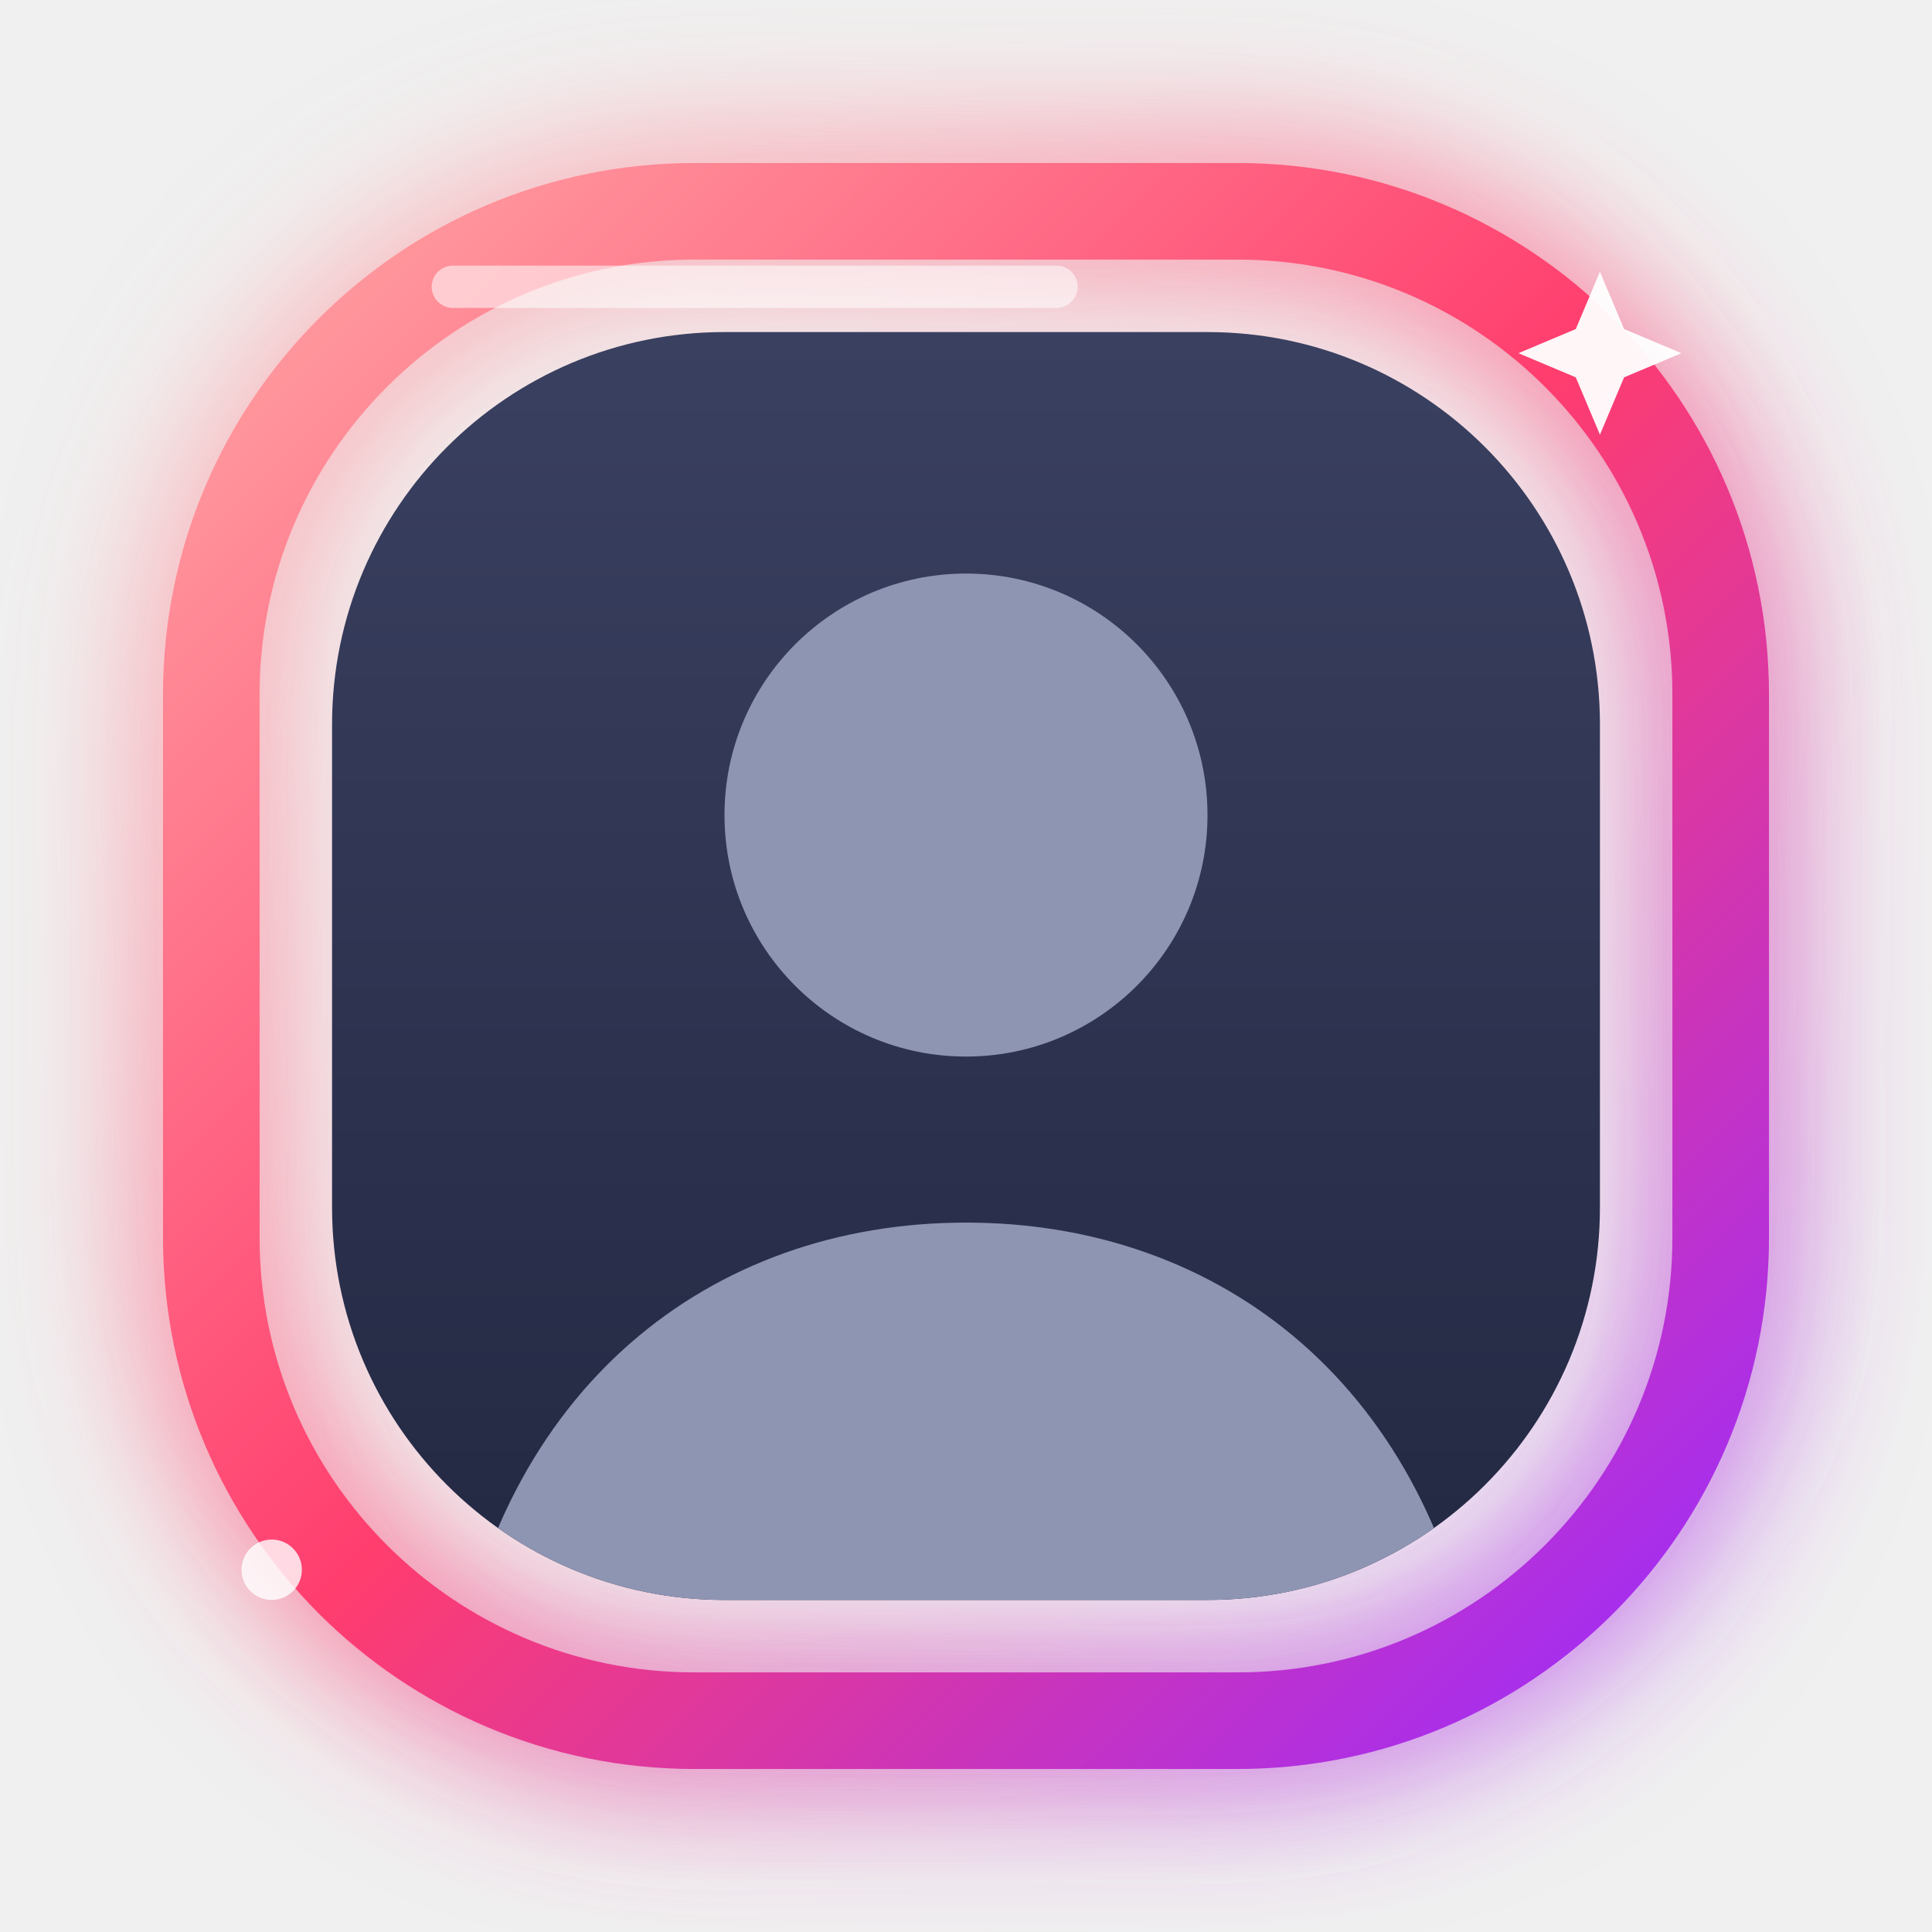
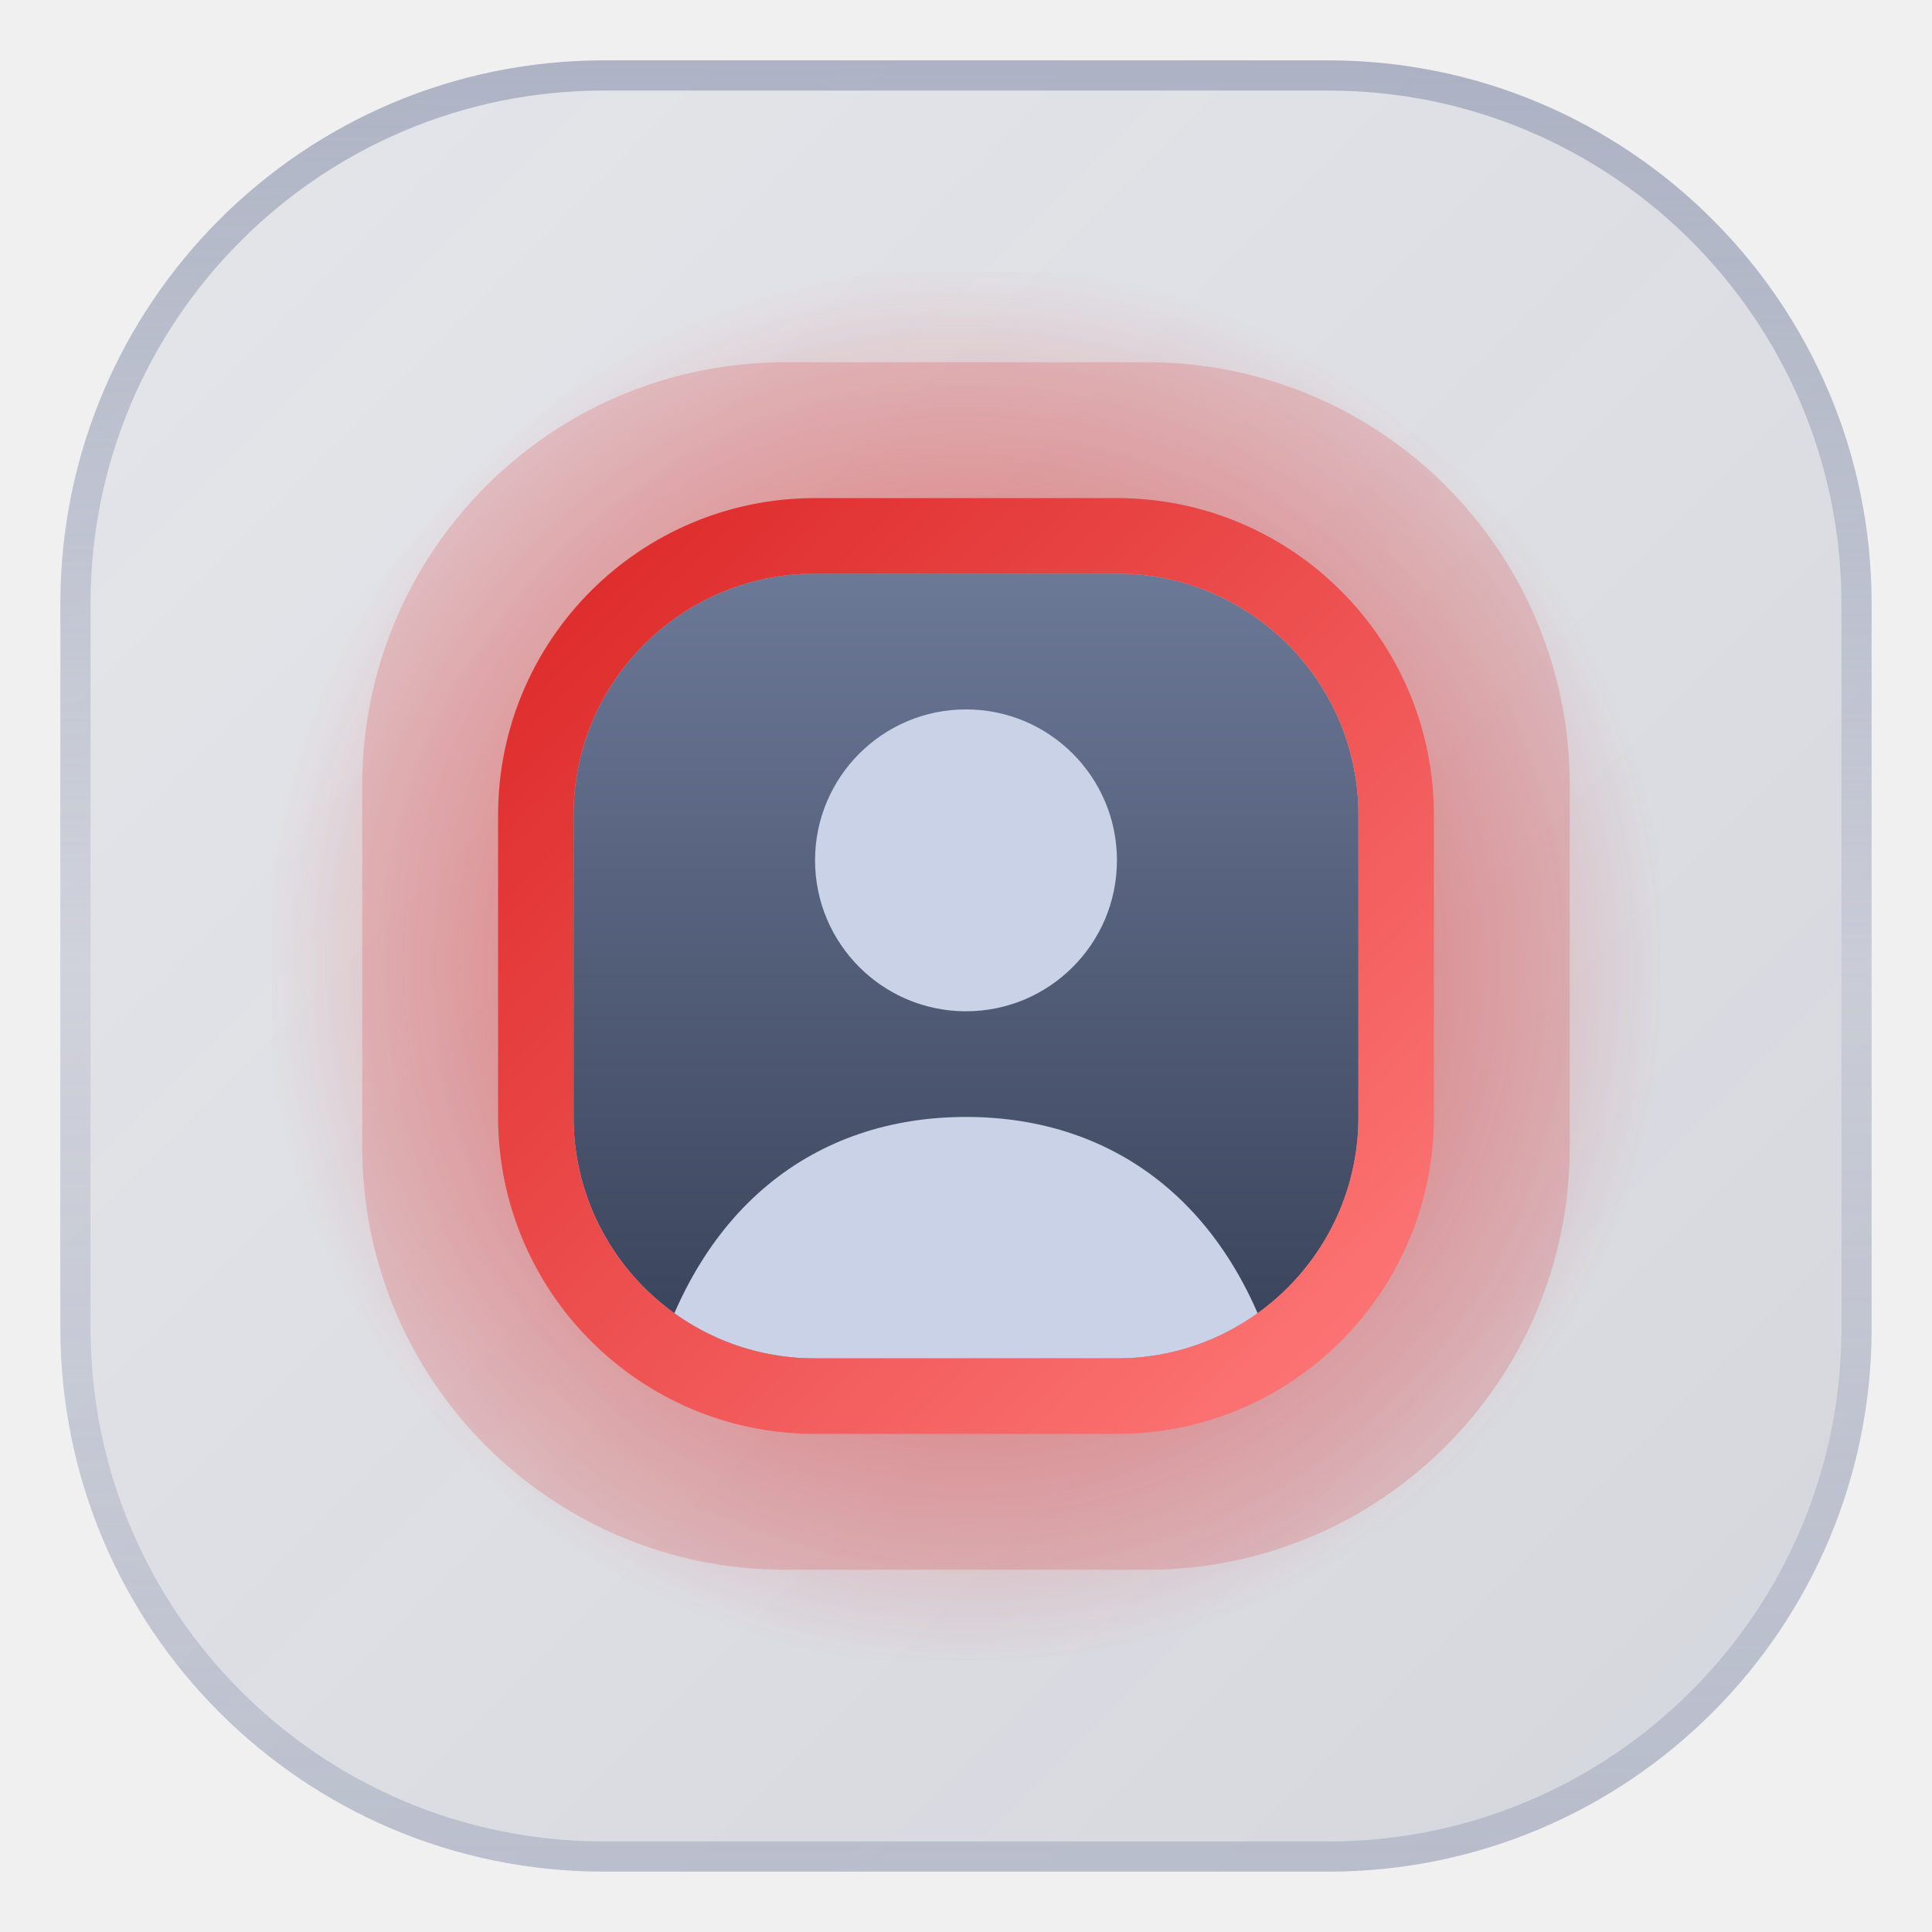
<svg xmlns="http://www.w3.org/2000/svg" viewBox="0 0 64 64" width="64" height="64" role="img" aria-label="Moldura Rubi">
  <defs>
-     <linearGradient id="mrubi-ring" x1="0" y1="0" x2="1" y2="1">
-       <stop offset="0" stop-color="#ffa3a3" />
-       <stop offset=".5" stop-color="#ff3d6e" />
-       <stop offset="1" stop-color="#9b2cff" />
+     <linearGradient id="mrubi-tile" x1="0" y1="0" x2="1" y2="1">
+       <stop offset="0" stop-color="#a3abc4" stop-opacity=".16" />
+       <stop offset="1" stop-color="#7d86a3" stop-opacity=".24" />
    </linearGradient>
-     <linearGradient id="mrubi-bg" x1="0" y1="0" x2="0" y2="1">
-       <stop offset="0" stop-color="#3a4060" />
-       <stop offset="1" stop-color="#232842" />
+     <linearGradient id="mrubi-edge" x1="0" y1="0" x2="0" y2="1">
+       <stop offset="0" stop-color="#8b93ad" stop-opacity=".6" />
+       <stop offset=".5" stop-color="#8b93ad" stop-opacity=".2" />
+       <stop offset="1" stop-color="#8b93ad" stop-opacity=".4" />
    </linearGradient>
-     <filter id="mrubi-glow" x="-30%" y="-30%" width="160%" height="160%">
-       <feGaussianBlur stdDeviation="2.4" />
-     </filter>
+     <linearGradient id="mrubi-ring" gradientUnits="userSpaceOnUse" x1="17" y1="17" x2="47" y2="47">
+       <stop offset="0" stop-color="#dc2626" />
+       <stop offset="1" stop-color="#ff7a7a" />
+     </linearGradient>
+     <linearGradient id="mrubi-av" x1="0" y1="0" x2="0" y2="1">
+       <stop offset="0" stop-color="#6b7896" />
+       <stop offset="1" stop-color="#39425a" />
+     </linearGradient>
+     <radialGradient id="mrubi-glow" cx=".5" cy=".5" r=".5">
+       <stop offset=".55" stop-color="#dc2626" stop-opacity=".35" />
+       <stop offset="1" stop-color="#dc2626" stop-opacity="0" />
+     </radialGradient>
    <clipPath id="mrubi-clip">
-       <rect x="11" y="11" width="42" height="42" rx="13" />
+       <rect x="19" y="19" width="26" height="26" rx="8" />
    </clipPath>
  </defs>
-   <rect x="7" y="7" width="50" height="50" rx="16" fill="none" stroke="url(#mrubi-ring)" stroke-width="4" opacity=".75" filter="url(#mrubi-glow)" />
-   <rect x="11" y="11" width="42" height="42" rx="13" fill="url(#mrubi-bg)" />
-   <g clip-path="url(#mrubi-clip)" fill="#8e95b3">
-     <circle cx="32" cy="27" r="8" />
-     <path d="M15 56c1.5-10 8.5-15.5 17-15.5S47.5 46 49 56z" />
+   <rect x="2" y="2" width="60" height="60" rx="18" fill="url(#mrubi-tile)" />
+   <rect x="2.5" y="2.5" width="59" height="59" rx="17.5" fill="none" stroke="url(#mrubi-edge)" />
+   <rect x="9" y="9" width="46" height="46" rx="16" fill="url(#mrubi-glow)" />
+   <rect x="14.5" y="14.5" width="35" height="35" rx="11.5" fill="none" stroke="#dc2626" stroke-opacity=".18" stroke-width="5" />
+   <rect x="19" y="19" width="26" height="26" rx="8" fill="url(#mrubi-av)" />
+   <g clip-path="url(#mrubi-clip)" fill="#c9d2e6">
+     <circle cx="32" cy="28.5" r="5" />
+     <path d="M21.5 46c1.5-6 5.5-9 10.5-9s9 3 10.5 9z" />
  </g>
-   <rect x="7" y="7" width="50" height="50" rx="16" fill="none" stroke="url(#mrubi-ring)" stroke-width="3.2" />
-   <path d="M15 9.5h20" stroke="#fff" stroke-opacity=".55" stroke-width="1.4" stroke-linecap="round" />
-   <g fill="#fff">
-     <path d="M53 9l.8 1.9 1.9.8-1.9.8-.8 1.9-.8-1.9-1.9-.8 1.9-.8z" opacity=".95" />
-     <circle cx="9" cy="52" r="1" opacity=".8" />
-   </g>
+   <rect x="17.75" y="17.75" width="28.5" height="28.5" rx="9.25" fill="none" stroke="url(#mrubi-ring)" stroke-width="2.5" />
</svg>
